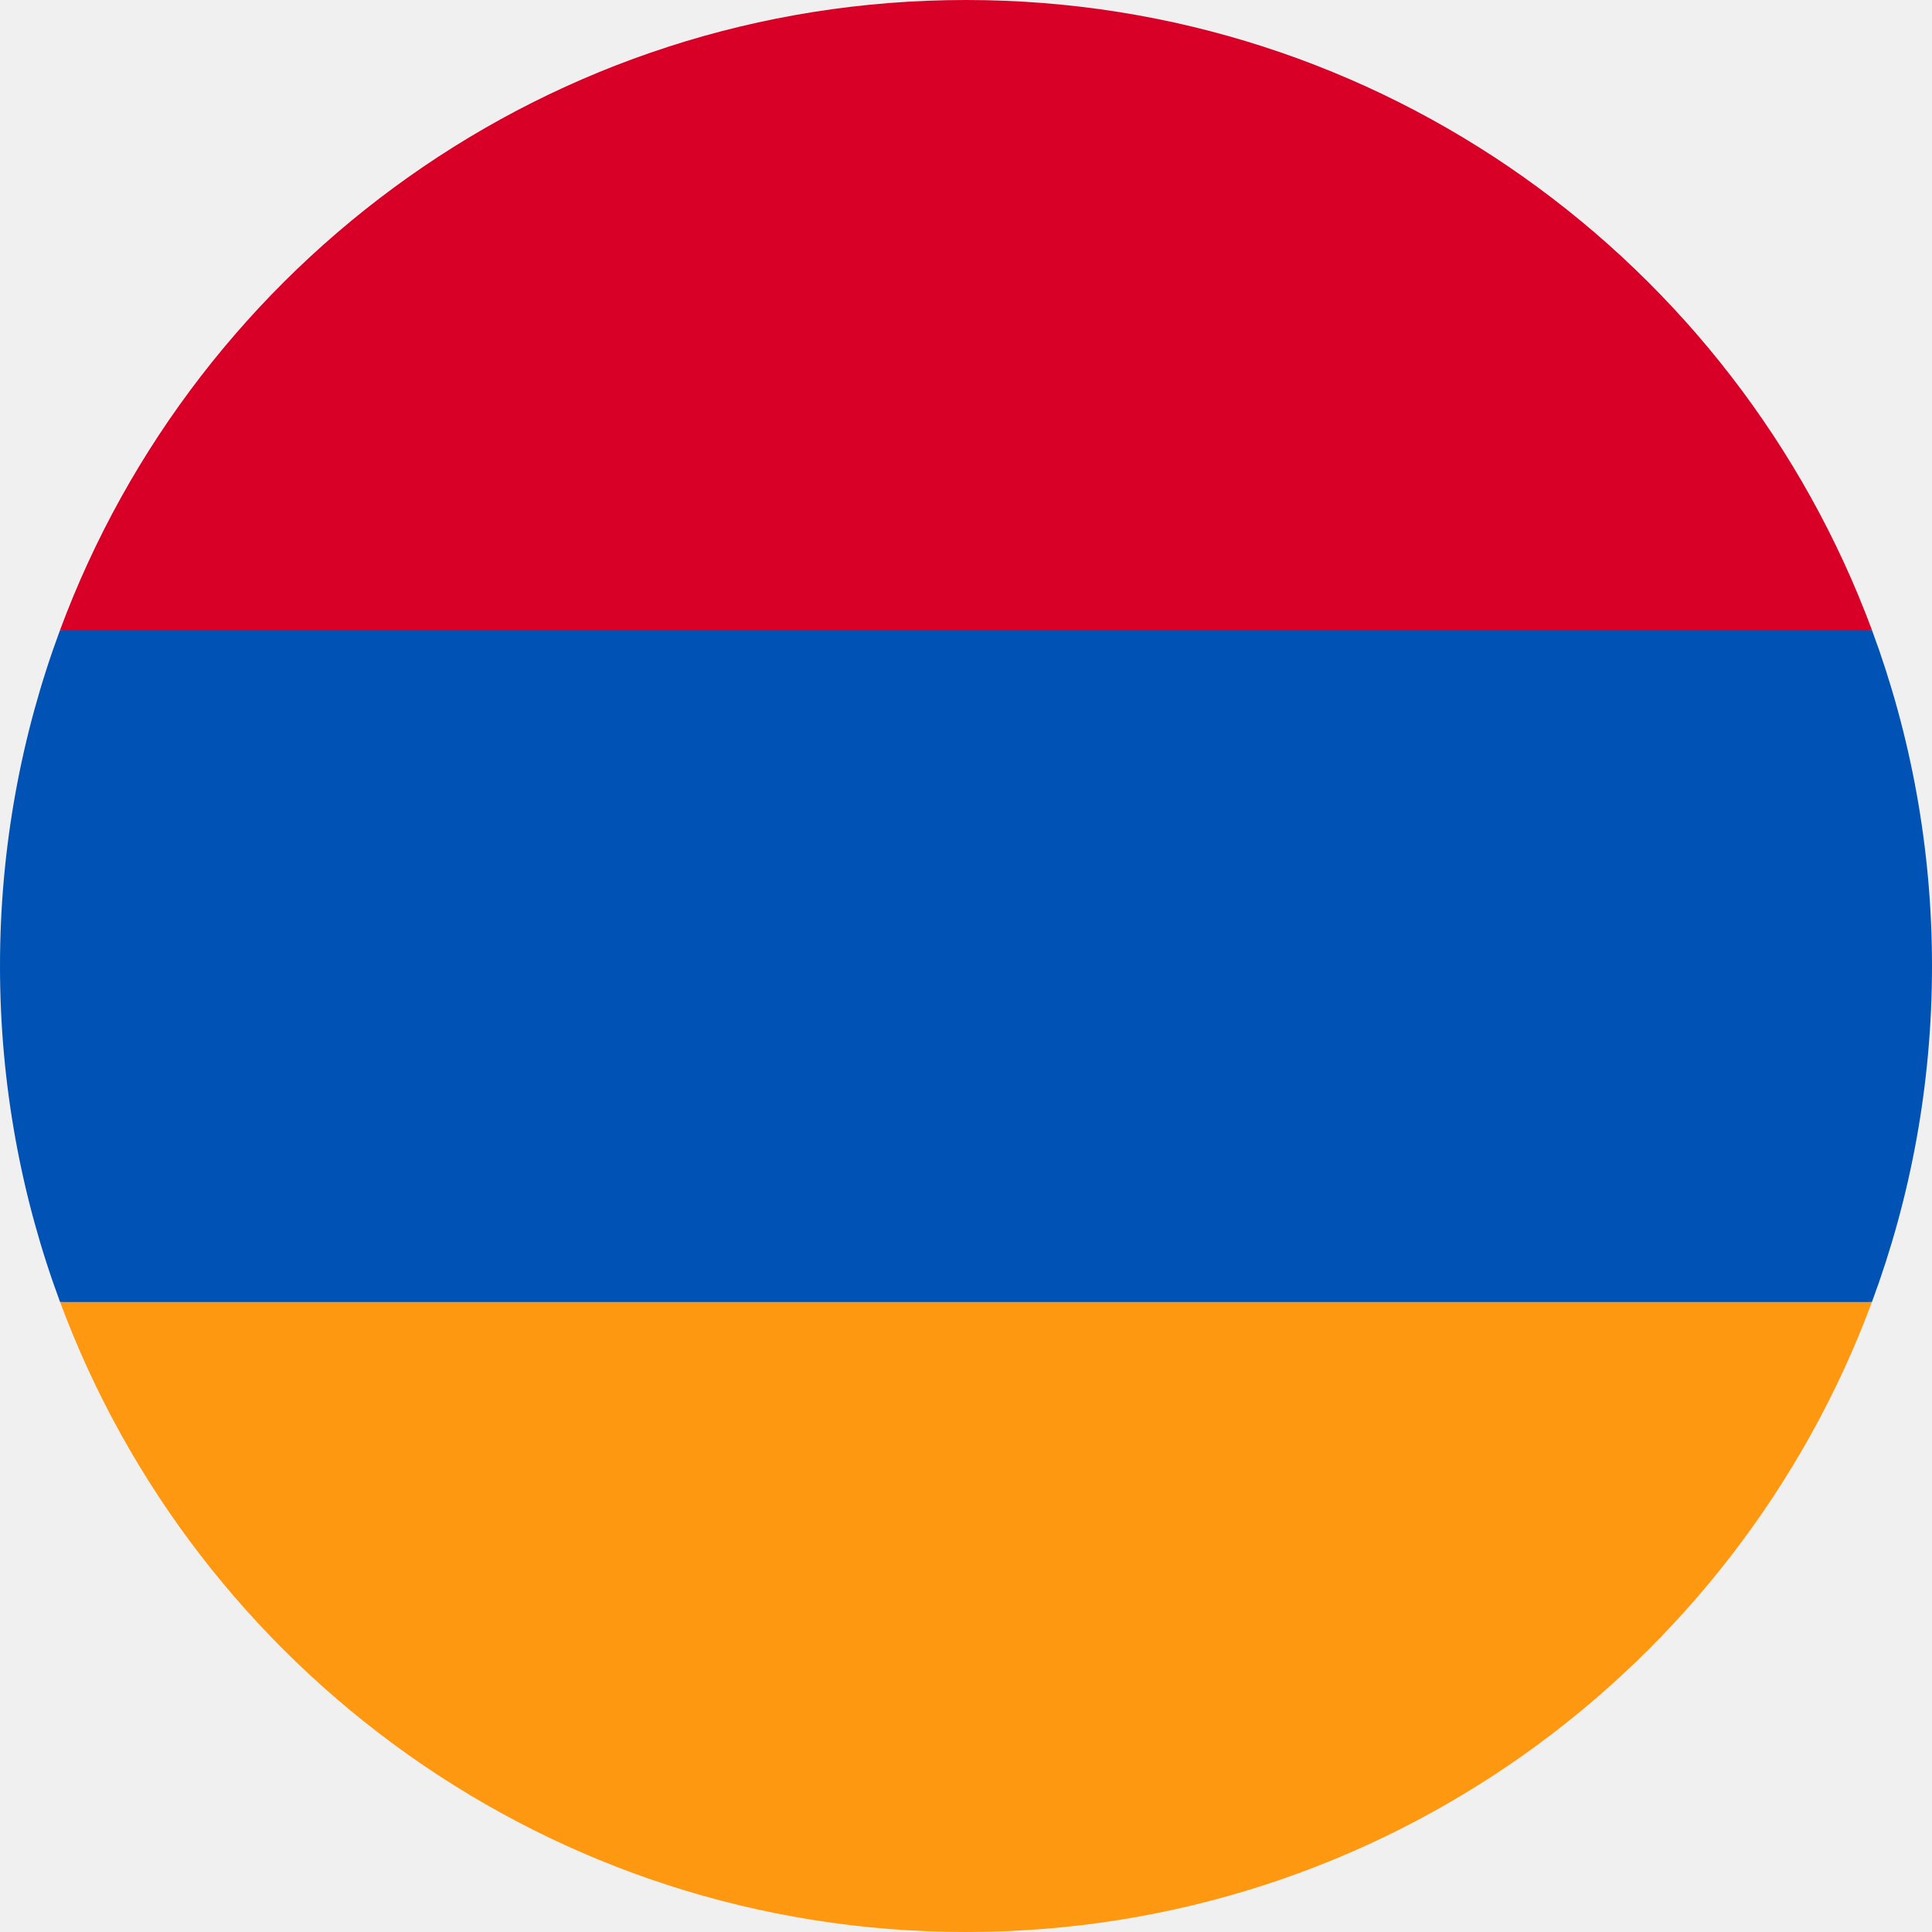
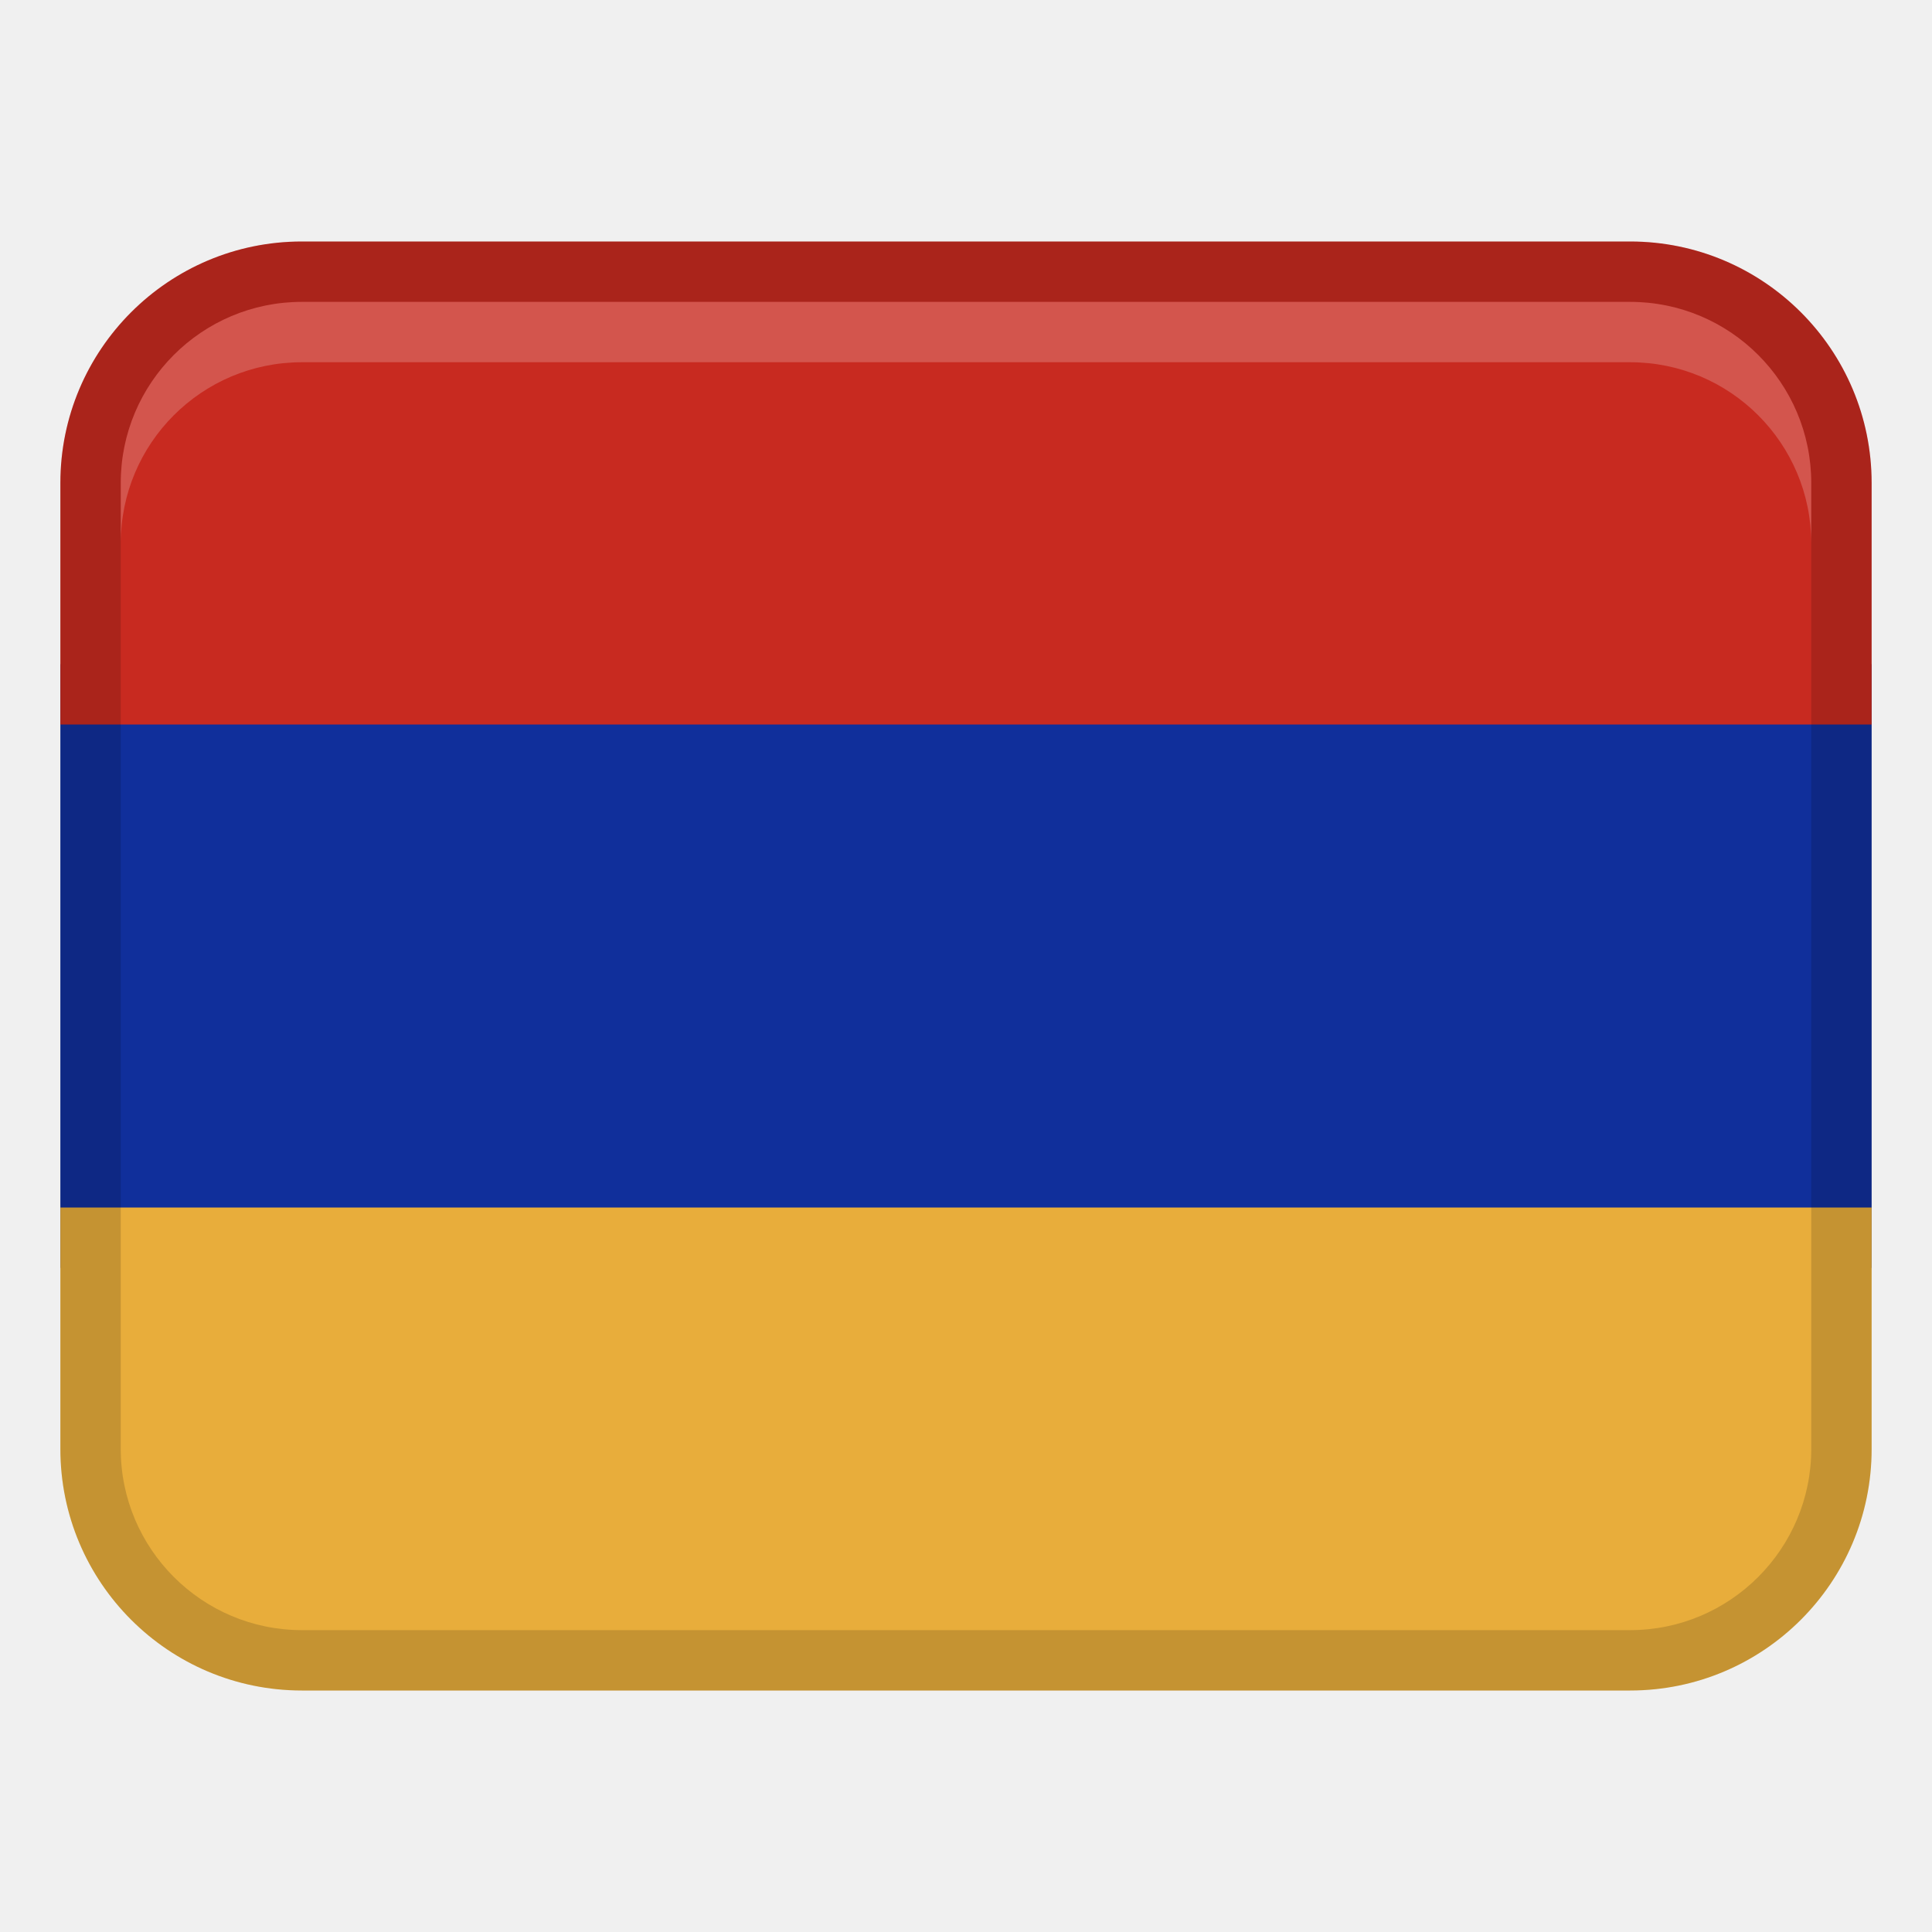
- <svg xmlns="http://www.w3.org/2000/svg" width="22" height="22" viewBox="0 0 22 22" fill="none">
-   <g clip-path="url(#clip0_2018_104)">
-     <path d="M22 11C22 9.655 21.758 8.366 21.316 7.174L11 6.696L0.684 7.174C0.242 8.366 0 9.655 0 11C0 12.346 0.242 13.634 0.684 14.826L11 15.304L21.316 14.826C21.758 13.634 22 12.346 22 11Z" fill="#0052B4" />
-     <path d="M11 22C15.73 22 19.762 19.015 21.316 14.826H0.684C2.238 19.015 6.27 22 11 22Z" fill="#FF9811" />
-     <path d="M0.684 7.174H21.316C19.762 2.985 15.73 0 11 0C6.27 0 2.238 2.985 0.684 7.174Z" fill="#D80027" />
-   </g>
-   <defs>
-     <clipPath id="clip0_2018_104">
-       <rect width="22" height="22" fill="white" />
-     </clipPath>
-   </defs>
+ <svg xmlns="http://www.w3.org/2000/svg" width="24" height="24" viewBox="0 0 24 24" fill="none">
+   <path d="M0.75 8.25H23.25V15.75H0.75V8.25Z" fill="#102F9B" />
+   <path d="M3.75 3H20.25C21.906 3 23.25 4.344 23.25 6V9H0.75V6C0.75 4.344 2.094 3 3.75 3Z" fill="#C82A20" />
+   <path d="M20.25 21L3.75 21C2.094 21 0.75 19.656 0.75 18V15L23.25 15V18C23.25 19.656 21.906 21 20.25 21Z" fill="#E8AD3B" />
+   <path opacity="0.15" d="M20.25 3H3.75C2.093 3 0.75 4.343 0.75 6V18C0.75 19.657 2.093 21 3.75 21H20.25C21.907 21 23.25 19.657 23.25 18V6C23.25 4.343 21.907 3 20.25 3ZM22.5 18C22.5 19.241 21.491 20.25 20.25 20.25H3.75C2.51 20.25 1.5 19.241 1.5 18V6C1.5 4.76 2.51 3.75 3.75 3.75H20.25C21.491 3.75 22.5 4.76 22.5 6V18Z" fill="black" />
+   <path opacity="0.2" d="M20.25 3.75H3.75C2.507 3.75 1.5 4.757 1.5 6V6.75C1.5 5.507 2.507 4.5 3.75 4.5H20.25C21.493 4.5 22.5 5.507 22.5 6.75V6C22.5 4.757 21.493 3.75 20.25 3.75Z" fill="white" />
</svg>
